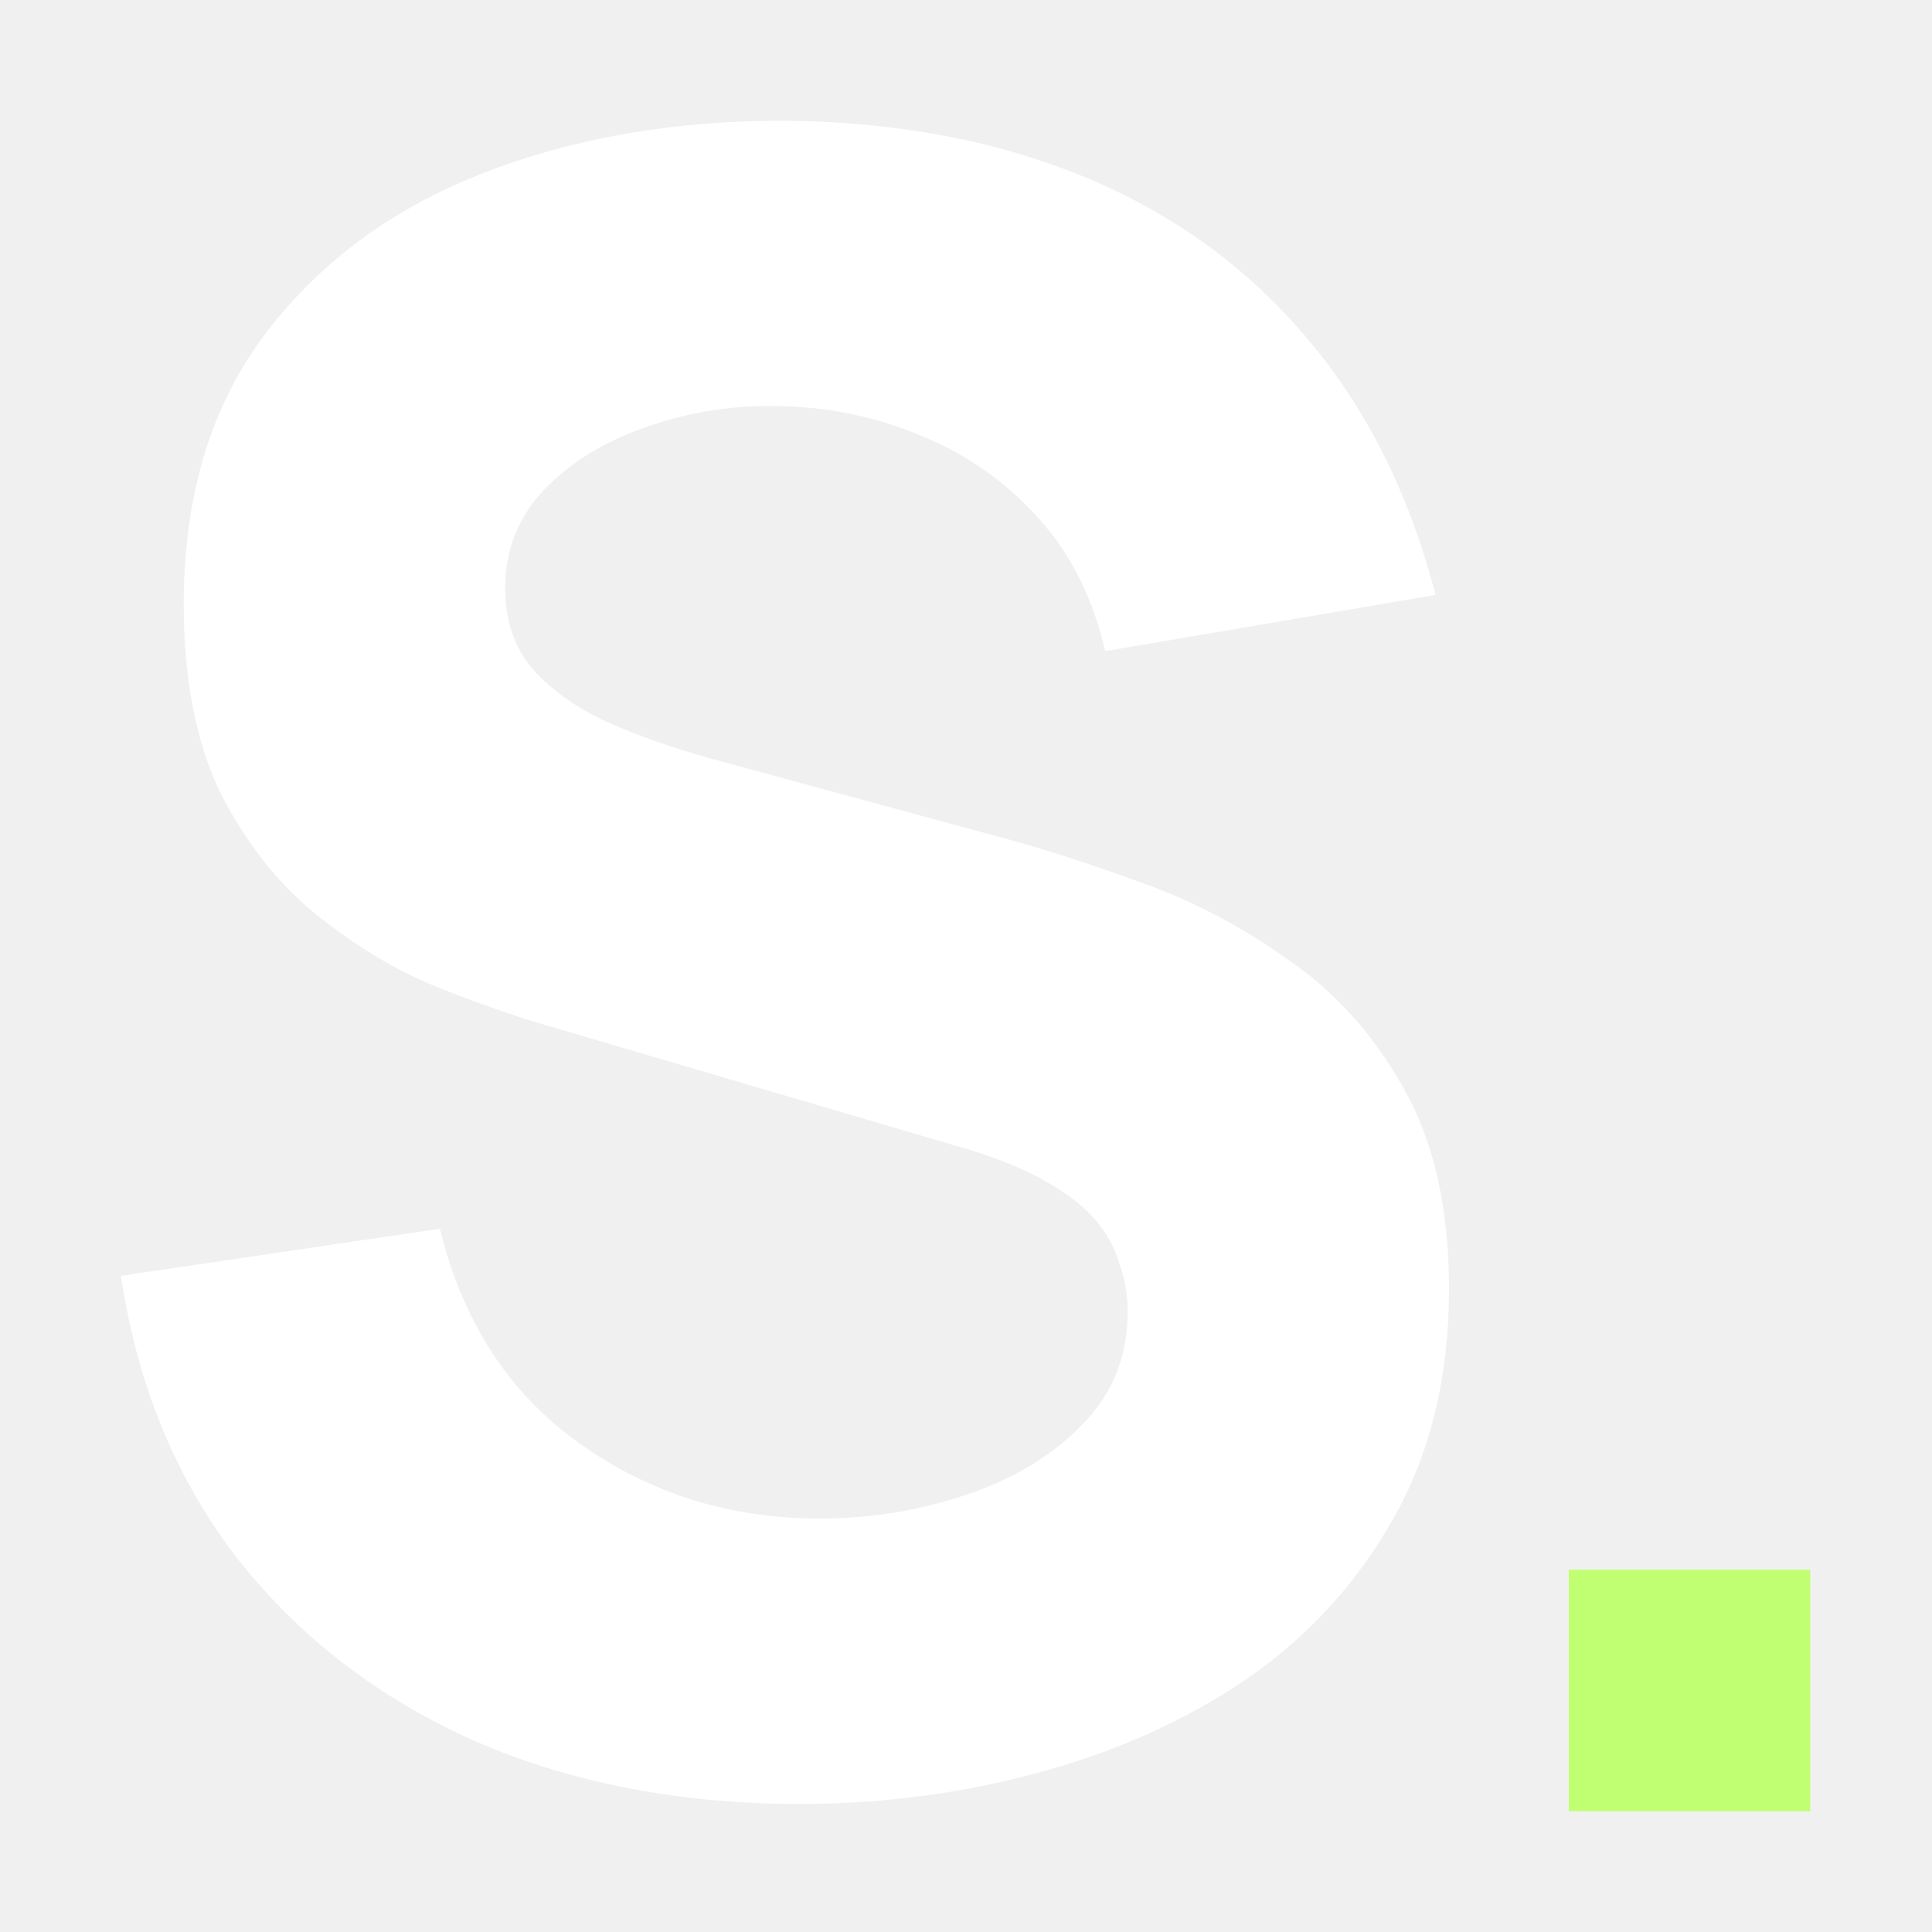
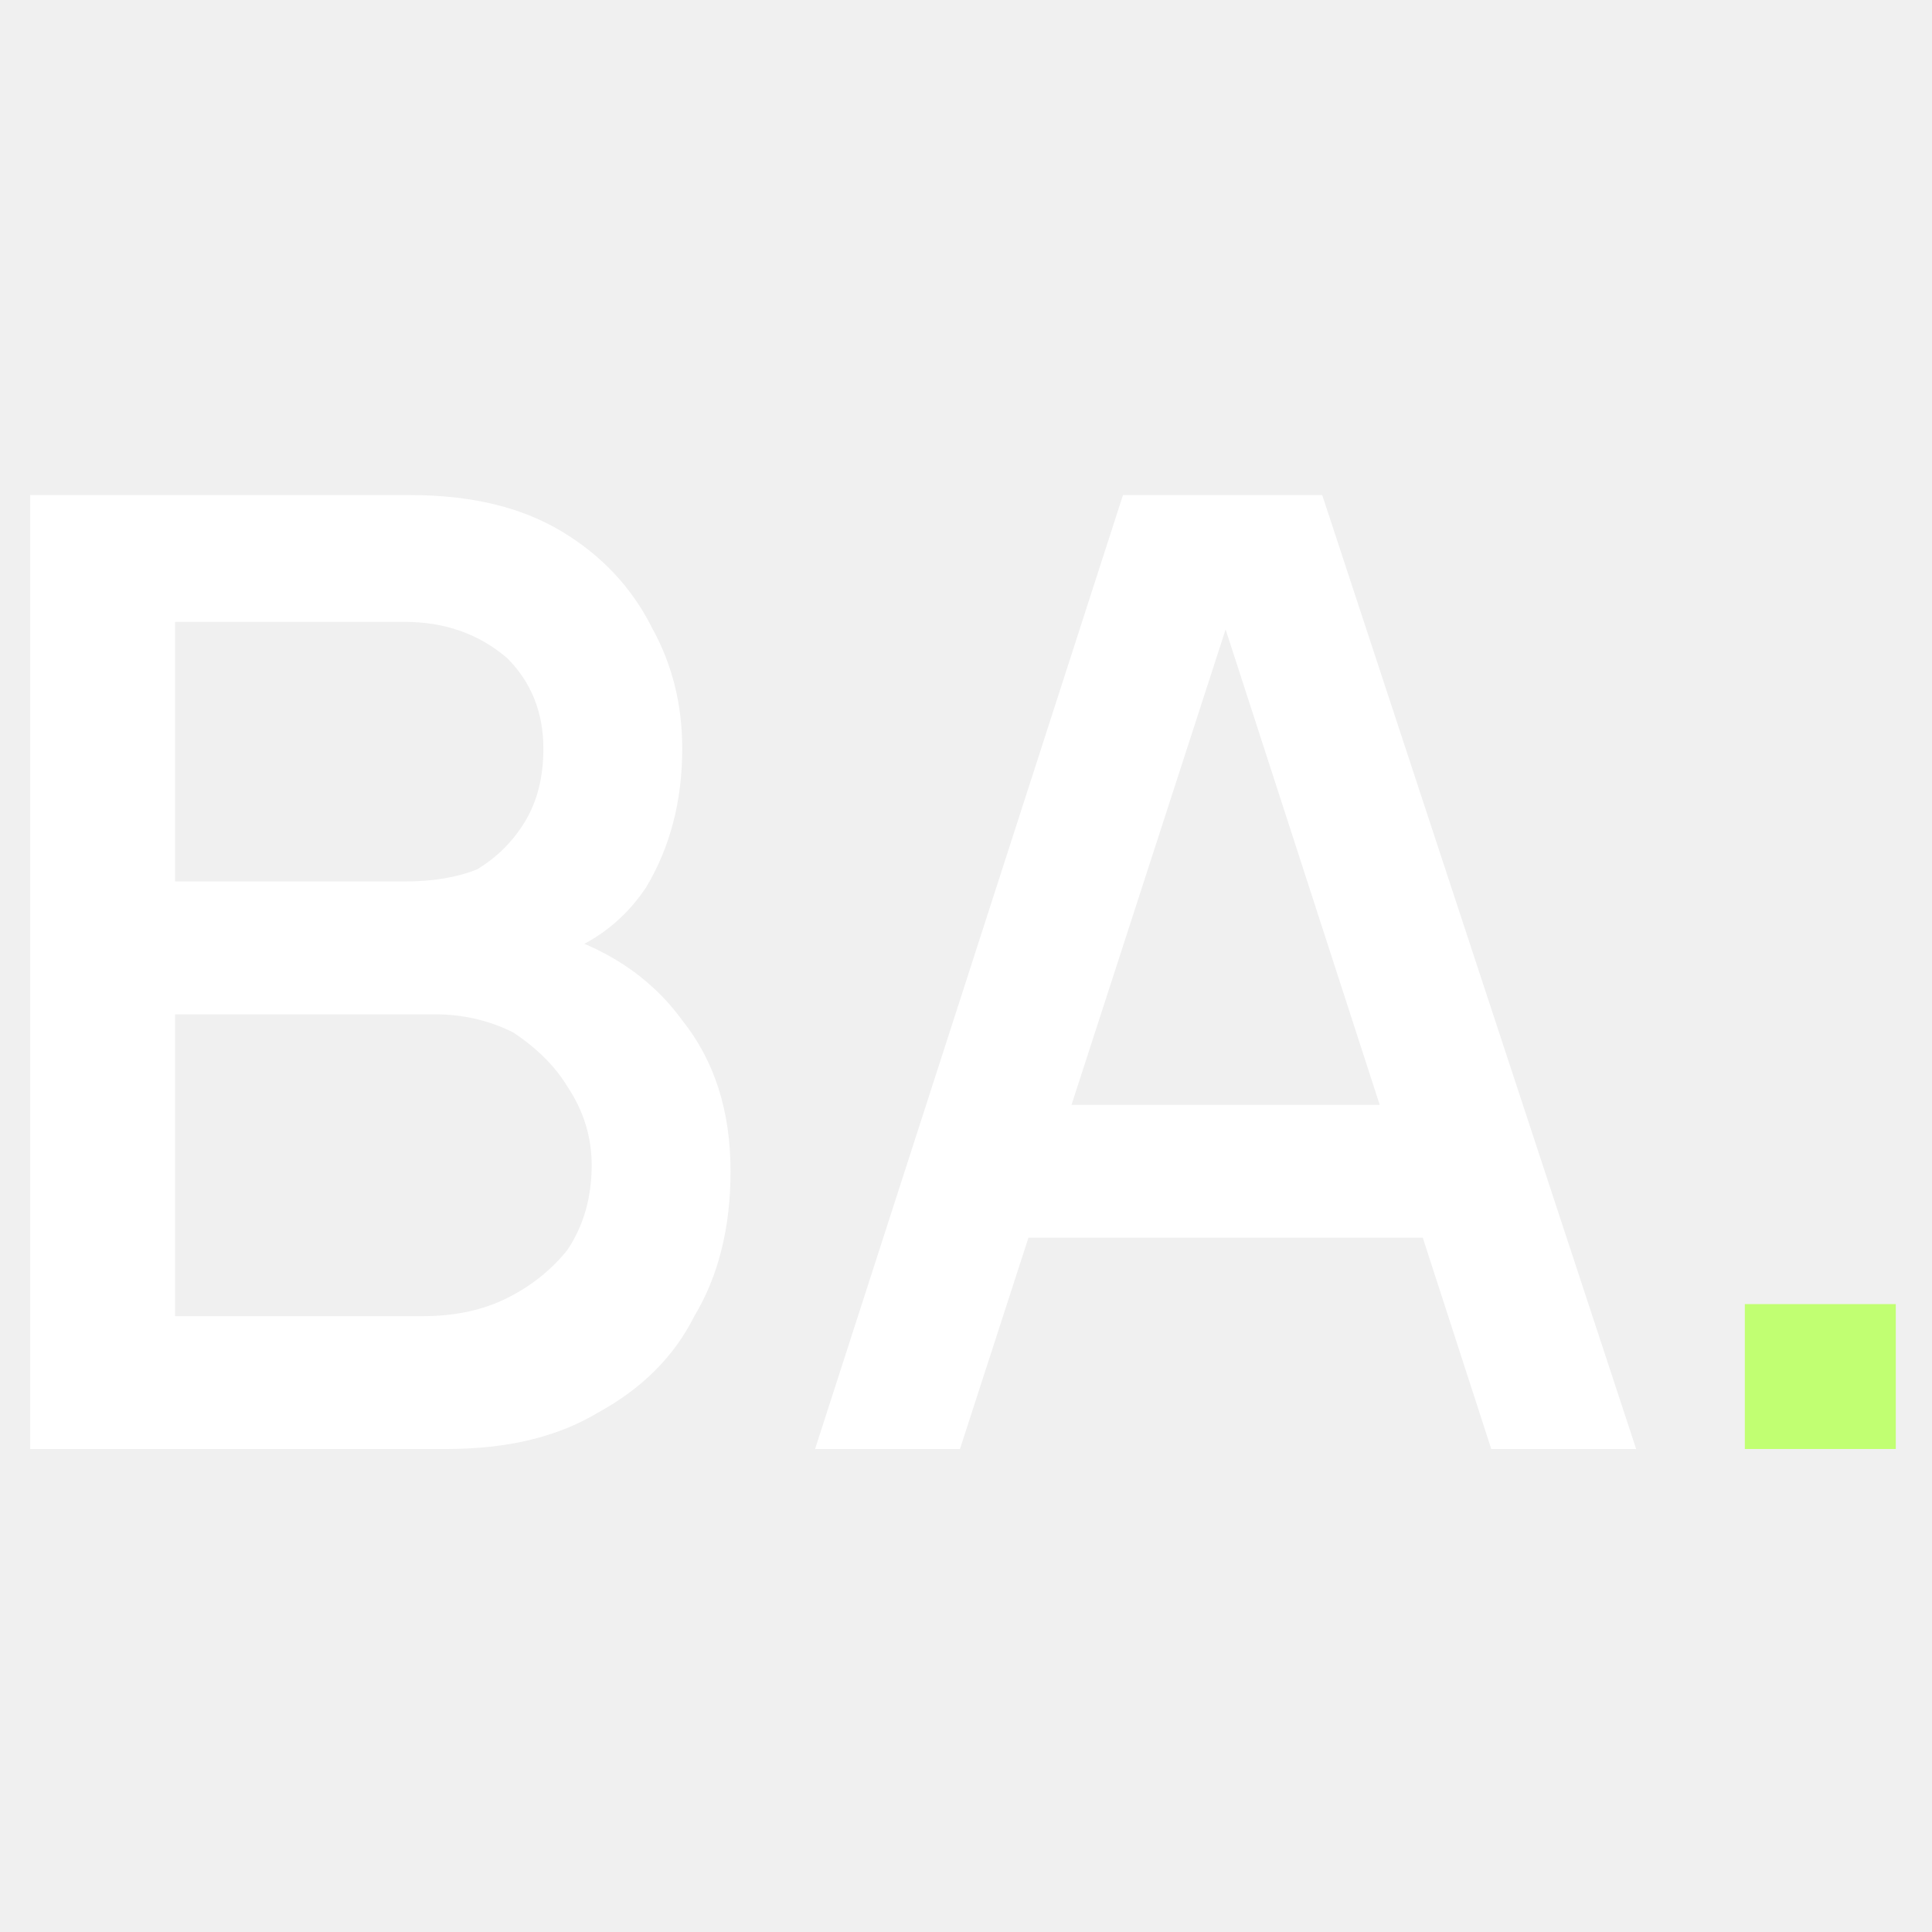
- <svg xmlns="http://www.w3.org/2000/svg" width="32" height="32" viewBox="0 0 32 32" fill="none">
-   <path d="M25.984 30V26H29.984V30H25.984Z" fill="#C1FF72" />
-   <path d="M13.243 29.879C11.258 29.879 9.465 29.532 7.864 28.837C6.276 28.13 4.967 27.125 3.938 25.822C2.92 24.507 2.275 22.944 2.002 21.132L7.287 20.351C7.66 21.889 8.429 23.074 9.595 23.905C10.761 24.737 12.089 25.152 13.578 25.152C14.409 25.152 15.216 25.022 15.997 24.761C16.779 24.501 17.418 24.116 17.914 23.608C18.423 23.099 18.677 22.472 18.677 21.728C18.677 21.455 18.634 21.194 18.547 20.946C18.473 20.686 18.342 20.444 18.156 20.22C17.97 19.997 17.703 19.786 17.356 19.588C17.021 19.389 16.593 19.209 16.072 19.048L9.111 17.001C8.59 16.852 7.982 16.641 7.287 16.368C6.605 16.095 5.941 15.704 5.296 15.195C4.651 14.687 4.111 14.017 3.677 13.185C3.255 12.342 3.044 11.281 3.044 10.003C3.044 8.204 3.497 6.709 4.403 5.518C5.309 4.327 6.518 3.44 8.032 2.856C9.546 2.273 11.221 1.988 13.057 2C14.905 2.025 16.556 2.342 18.007 2.95C19.459 3.557 20.675 4.445 21.655 5.611C22.635 6.765 23.342 8.179 23.777 9.854L18.305 10.785C18.107 9.916 17.741 9.184 17.207 8.589C16.674 7.993 16.035 7.54 15.29 7.23C14.558 6.92 13.789 6.752 12.982 6.728C12.188 6.703 11.438 6.814 10.73 7.063C10.036 7.298 9.465 7.646 9.018 8.105C8.584 8.564 8.367 9.11 8.367 9.742C8.367 10.326 8.547 10.803 8.907 11.175C9.266 11.535 9.719 11.827 10.265 12.05C10.811 12.274 11.37 12.46 11.94 12.609L16.593 13.874C17.288 14.06 18.057 14.308 18.901 14.618C19.744 14.916 20.551 15.338 21.32 15.884C22.102 16.418 22.741 17.125 23.237 18.006C23.746 18.887 24 20.003 24 21.356C24 22.795 23.696 24.054 23.088 25.134C22.492 26.201 21.686 27.088 20.669 27.795C19.651 28.49 18.497 29.011 17.207 29.358C15.929 29.706 14.608 29.879 13.243 29.879Z" fill="white" />
+ <svg xmlns="http://www.w3.org/2000/svg" version="1.2" viewBox="0 0 32 32" width="32" height="32">
+   <style>
+ 		.s0 { fill: #ffffff } 
+ 		.s1 { fill: #c1ff72 } 
+ 	</style>
+   <path id="BA" class="s0" aria-label="BA." d="m7.4 24h-6.9v-15.8h6.3q1.5 0 2.5 0.6 1 0.6 1.5 1.6 0.5 0.9 0.5 2 0 1.3-0.6 2.3-0.6 0.9-1.7 1.2v-0.5q1.5 0.4 2.3 1.5 0.8 1 0.8 2.5 0 1.4-0.6 2.4-0.5 1-1.6 1.6-1 0.6-2.5 0.6zm-4.5-7.2v5h4.1q0.8 0 1.4-0.3 0.6-0.3 1-0.8 0.4-0.6 0.4-1.4 0-0.7-0.4-1.3-0.3-0.5-0.9-0.9-0.6-0.3-1.3-0.3zm0-6.5v4.3h3.8q0.7 0 1.2-0.2 0.5-0.3 0.8-0.8 0.3-0.5 0.3-1.2 0-0.9-0.6-1.5-0.7-0.6-1.7-0.6zm13 13.7h-2.4l5.1-15.8h3.3l5.2 15.8h-2.4l-4.7-14.5h0.6zm8.5-3.5h-8.3v-2.2h8.3z" />
+   <path id="BA" class="s1" aria-label="BA." d="m31.4 24h-2.5v-2.4h2.5z" />
</svg>
